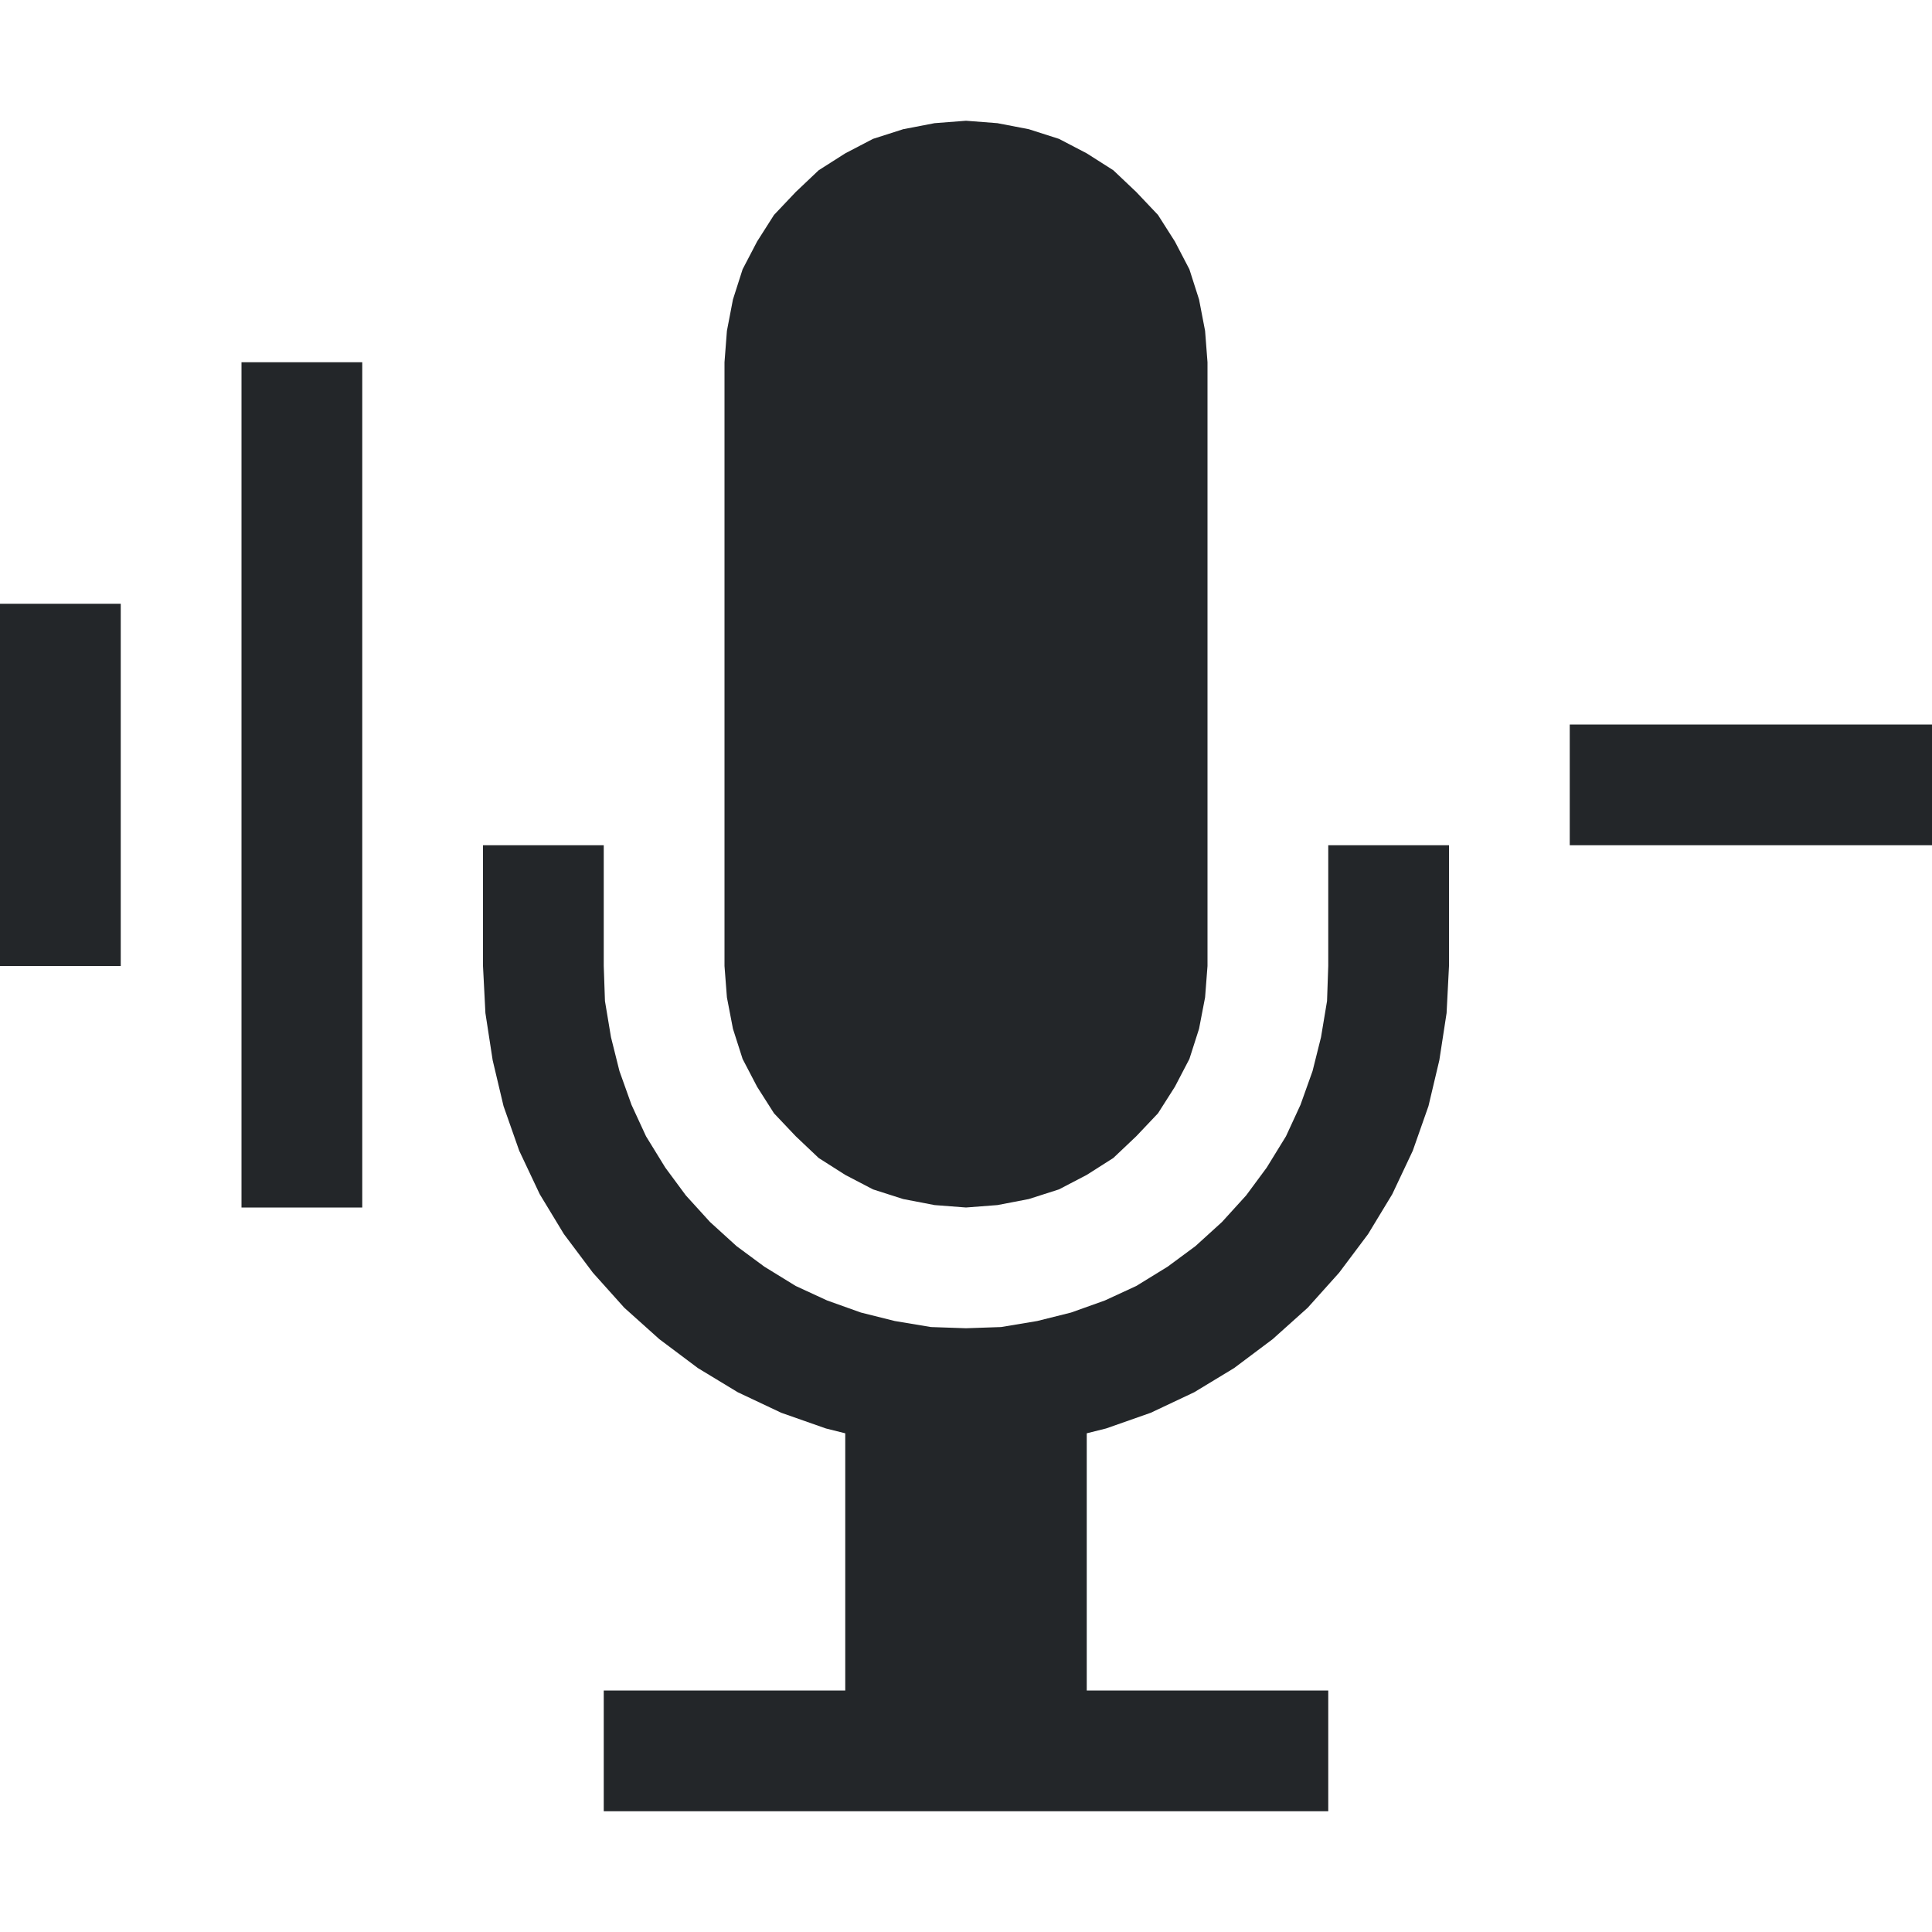
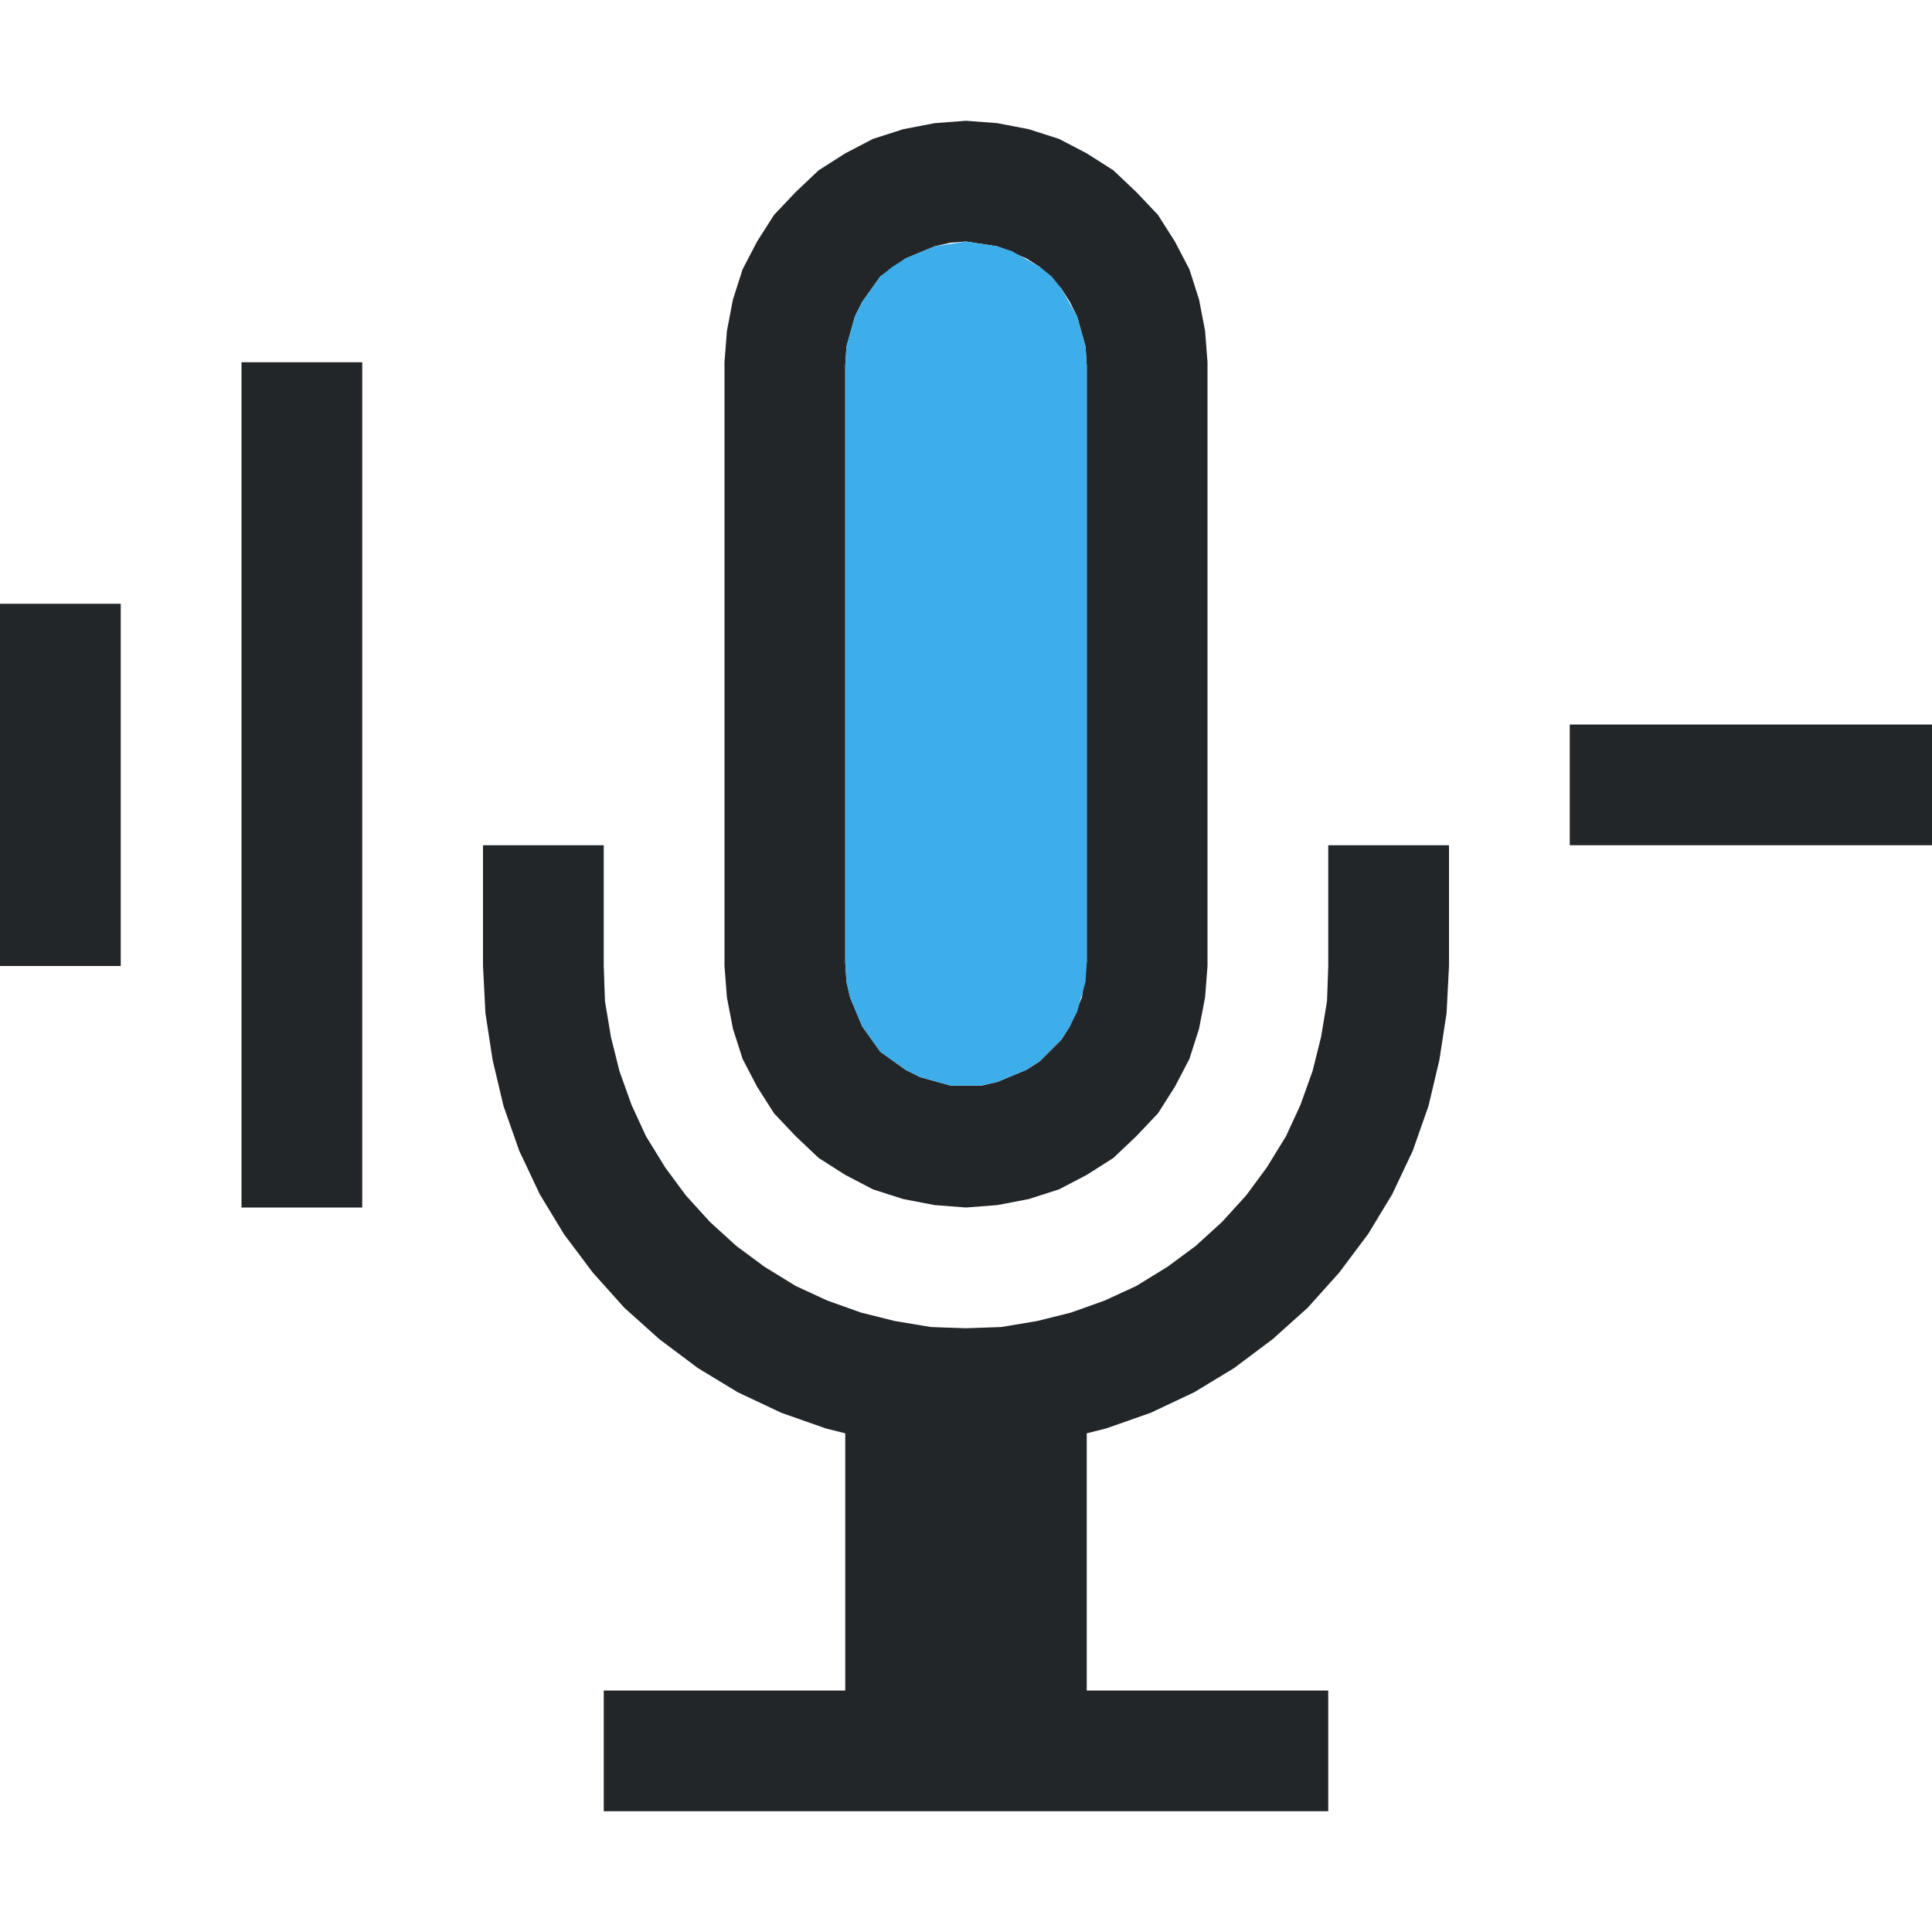
<svg xmlns="http://www.w3.org/2000/svg" width="16" height="16" viewBox="0 0 16 16">
  <defs>
    <style id="current-color-scheme" type="text/css">
      .ColorScheme-Text { color:#232629; }
      .ColorScheme-NegativeText { color:#da4453; }
+       .ColorScheme-Highlight { color:#3daee9; }
    </style>
  </defs>
-   <path class="ColorScheme-Text" fill="currentColor" fill-rule="evenodd" d="M9.73 2L9.59 1.78L9.41 1.59L9.22 1.41L9 1.27L8.77 1.15L8.52 1.07L8.26 1.02L8 1L7.74 1.02L7.48 1.07L7.23 1.15L7 1.27L6.78 1.41L6.59 1.59L6.41 1.78L6.27 2L6.15 2.23L6.07 2.48L6.02 2.74L6 3L6 8L6.02 8.26L6.07 8.52L6.15 8.77L6.27 9L6.41 9.22L6.59 9.41L6.78 9.59L7 9.73L7.23 9.85L7.48 9.93L7.74 9.98L8 10L8.26 9.98L8.52 9.93L8.77 9.85L9 9.73L9.22 9.59L9.41 9.41L9.59 9.22L9.73 9L9.85 8.77L9.93 8.52L9.98 8.26L10 8L10 3L9.98 2.74L9.93 2.48L9.85 2.23ZM1 8L1 5L0 5L0 8ZM3 10L3 3L2 3L2 10ZM16 7L16 6L13 6L13 7ZM4.17 9.16L4.30 9.53L4.47 9.89L4.67 10.22L4.91 10.54L5.17 10.83L5.46 11.09L5.78 11.33L6.11 11.53L6.47 11.70L6.84 11.83L7 11.87L7 14L5 14L5 15L11 15L11 14L9 14L9 11.87L9.16 11.83L9.53 11.70L9.89 11.53L10.22 11.33L10.54 11.09L10.83 10.83L11.09 10.54L11.33 10.22L11.53 9.89L11.70 9.53L11.83 9.16L11.92 8.78L11.98 8.39L12 8L12 7L11 7L11 8L10.99 8.29L10.94 8.59L10.87 8.87L10.77 9.15L10.65 9.41L10.49 9.67L10.32 9.90L10.12 10.12L9.90 10.32L9.67 10.49L9.41 10.65L9.15 10.77L8.87 10.87L8.59 10.94L8.29 10.99L8 11L7.71 10.99L7.41 10.94L7.13 10.87L6.85 10.77L6.59 10.65L6.33 10.49L6.10 10.32L5.88 10.12L5.68 9.90L5.51 9.67L5.35 9.41L5.23 9.15L5.13 8.87L5.06 8.59L5.01 8.29L5 8L5 7L4 7L4 8L4.02 8.39L4.08 8.78Z" />
+   <path class="ColorScheme-Text" fill="currentColor" fill-rule="evenodd" d="M9.59 1.78L9.41 1.59L9.22 1.41L9 1.27L8.77 1.15L8.52 1.07L8.26 1.02L8 1L7.74 1.02L7.48 1.07L7.23 1.15L7 1.27L6.78 1.41L6.59 1.59L6.41 1.78L6.27 2L6.15 2.23L6.07 2.48L6.02 2.74L6 3L6 8L6.02 8.26L6.07 8.52L6.15 8.77L6.27 9L6.41 9.22L6.59 9.41L6.78 9.59L7 9.73L7.23 9.85L7.48 9.93L7.74 9.98L8 10L8.26 9.98L8.52 9.93L8.77 9.85L9 9.73L9.22 9.59L9.41 9.41L9.59 9.22L9.73 9L9.85 8.77L9.93 8.52L9.98 8.26L10 8L10 3L9.98 2.74L9.93 2.48L9.85 2.23L9.73 2ZM8.96 8.26L8.86 8.50L8.79 8.61L8.61 8.79L8.50 8.86L8.26 8.96L8.13 8.99L7.87 8.99L7.62 8.92L7.50 8.86L7.29 8.71L7.14 8.50L7.04 8.26L7.01 8.13L7 7.97L7 3.03L7.01 2.87L7.08 2.62L7.14 2.50L7.29 2.29L7.50 2.14L7.74 2.04L7.87 2.01L8 2L8.26 2.04L8.50 2.14L8.61 2.21L8.79 2.39L8.86 2.50L8.92 2.62L8.99 2.87L9 3.03L9 7.97ZM1 8L1 5L0 5L0 8ZM3 10L3 3L2 3L2 10ZM16 7L16 6L13 6L13 7ZM4.17 9.16L4.30 9.53L4.47 9.89L4.67 10.22L4.91 10.54L5.17 10.83L5.46 11.09L5.78 11.33L6.11 11.53L6.47 11.70L6.84 11.83L7 11.87L7 14L5 14L5 15L11 15L11 14L9 14L9 11.87L9.16 11.83L9.53 11.70L9.89 11.53L10.22 11.33L10.54 11.09L10.83 10.83L11.09 10.54L11.33 10.22L11.53 9.89L11.70 9.53L11.83 9.16L11.92 8.78L11.98 8.39L12 8L12 7L11 7L11 8L10.99 8.29L10.94 8.59L10.87 8.87L10.77 9.15L10.65 9.41L10.49 9.67L10.32 9.90L10.12 10.12L9.90 10.32L9.67 10.49L9.41 10.65L9.15 10.77L8.87 10.87L8.59 10.94L8.29 10.99L8 11L7.71 10.99L7.41 10.94L7.13 10.87L6.85 10.77L6.59 10.65L6.33 10.49L6.10 10.32L5.88 10.12L5.68 9.90L5.51 9.67L5.35 9.41L5.23 9.15L5.13 8.87L5.06 8.59L5.01 8.29L5 8L5 7L4 7L4 8L4.02 8.39L4.08 8.78Z" />
+   <path class="ColorScheme-Highlight" fill="currentColor" fill-rule="evenodd" d="M8.99 2.87L8.92 2.62L8.79 2.39L8.71 2.29L8.61 2.21L8.38 2.08L8.26 2.04L8 2L7.74 2.04L7.50 2.14L7.39 2.21L7.29 2.29L7.14 2.50L7.08 2.62L7.01 2.87L7 3.03L7 7.97L7.01 8.13L7.04 8.26L7.14 8.50L7.29 8.71L7.50 8.86L7.62 8.92L7.87 8.99L8.13 8.99L8.26 8.96L8.50 8.86L8.61 8.79L8.79 8.61L8.86 8.50L8.92 8.38L8.99 8.13L9 7.97L9 3.03Z" />
</svg>
